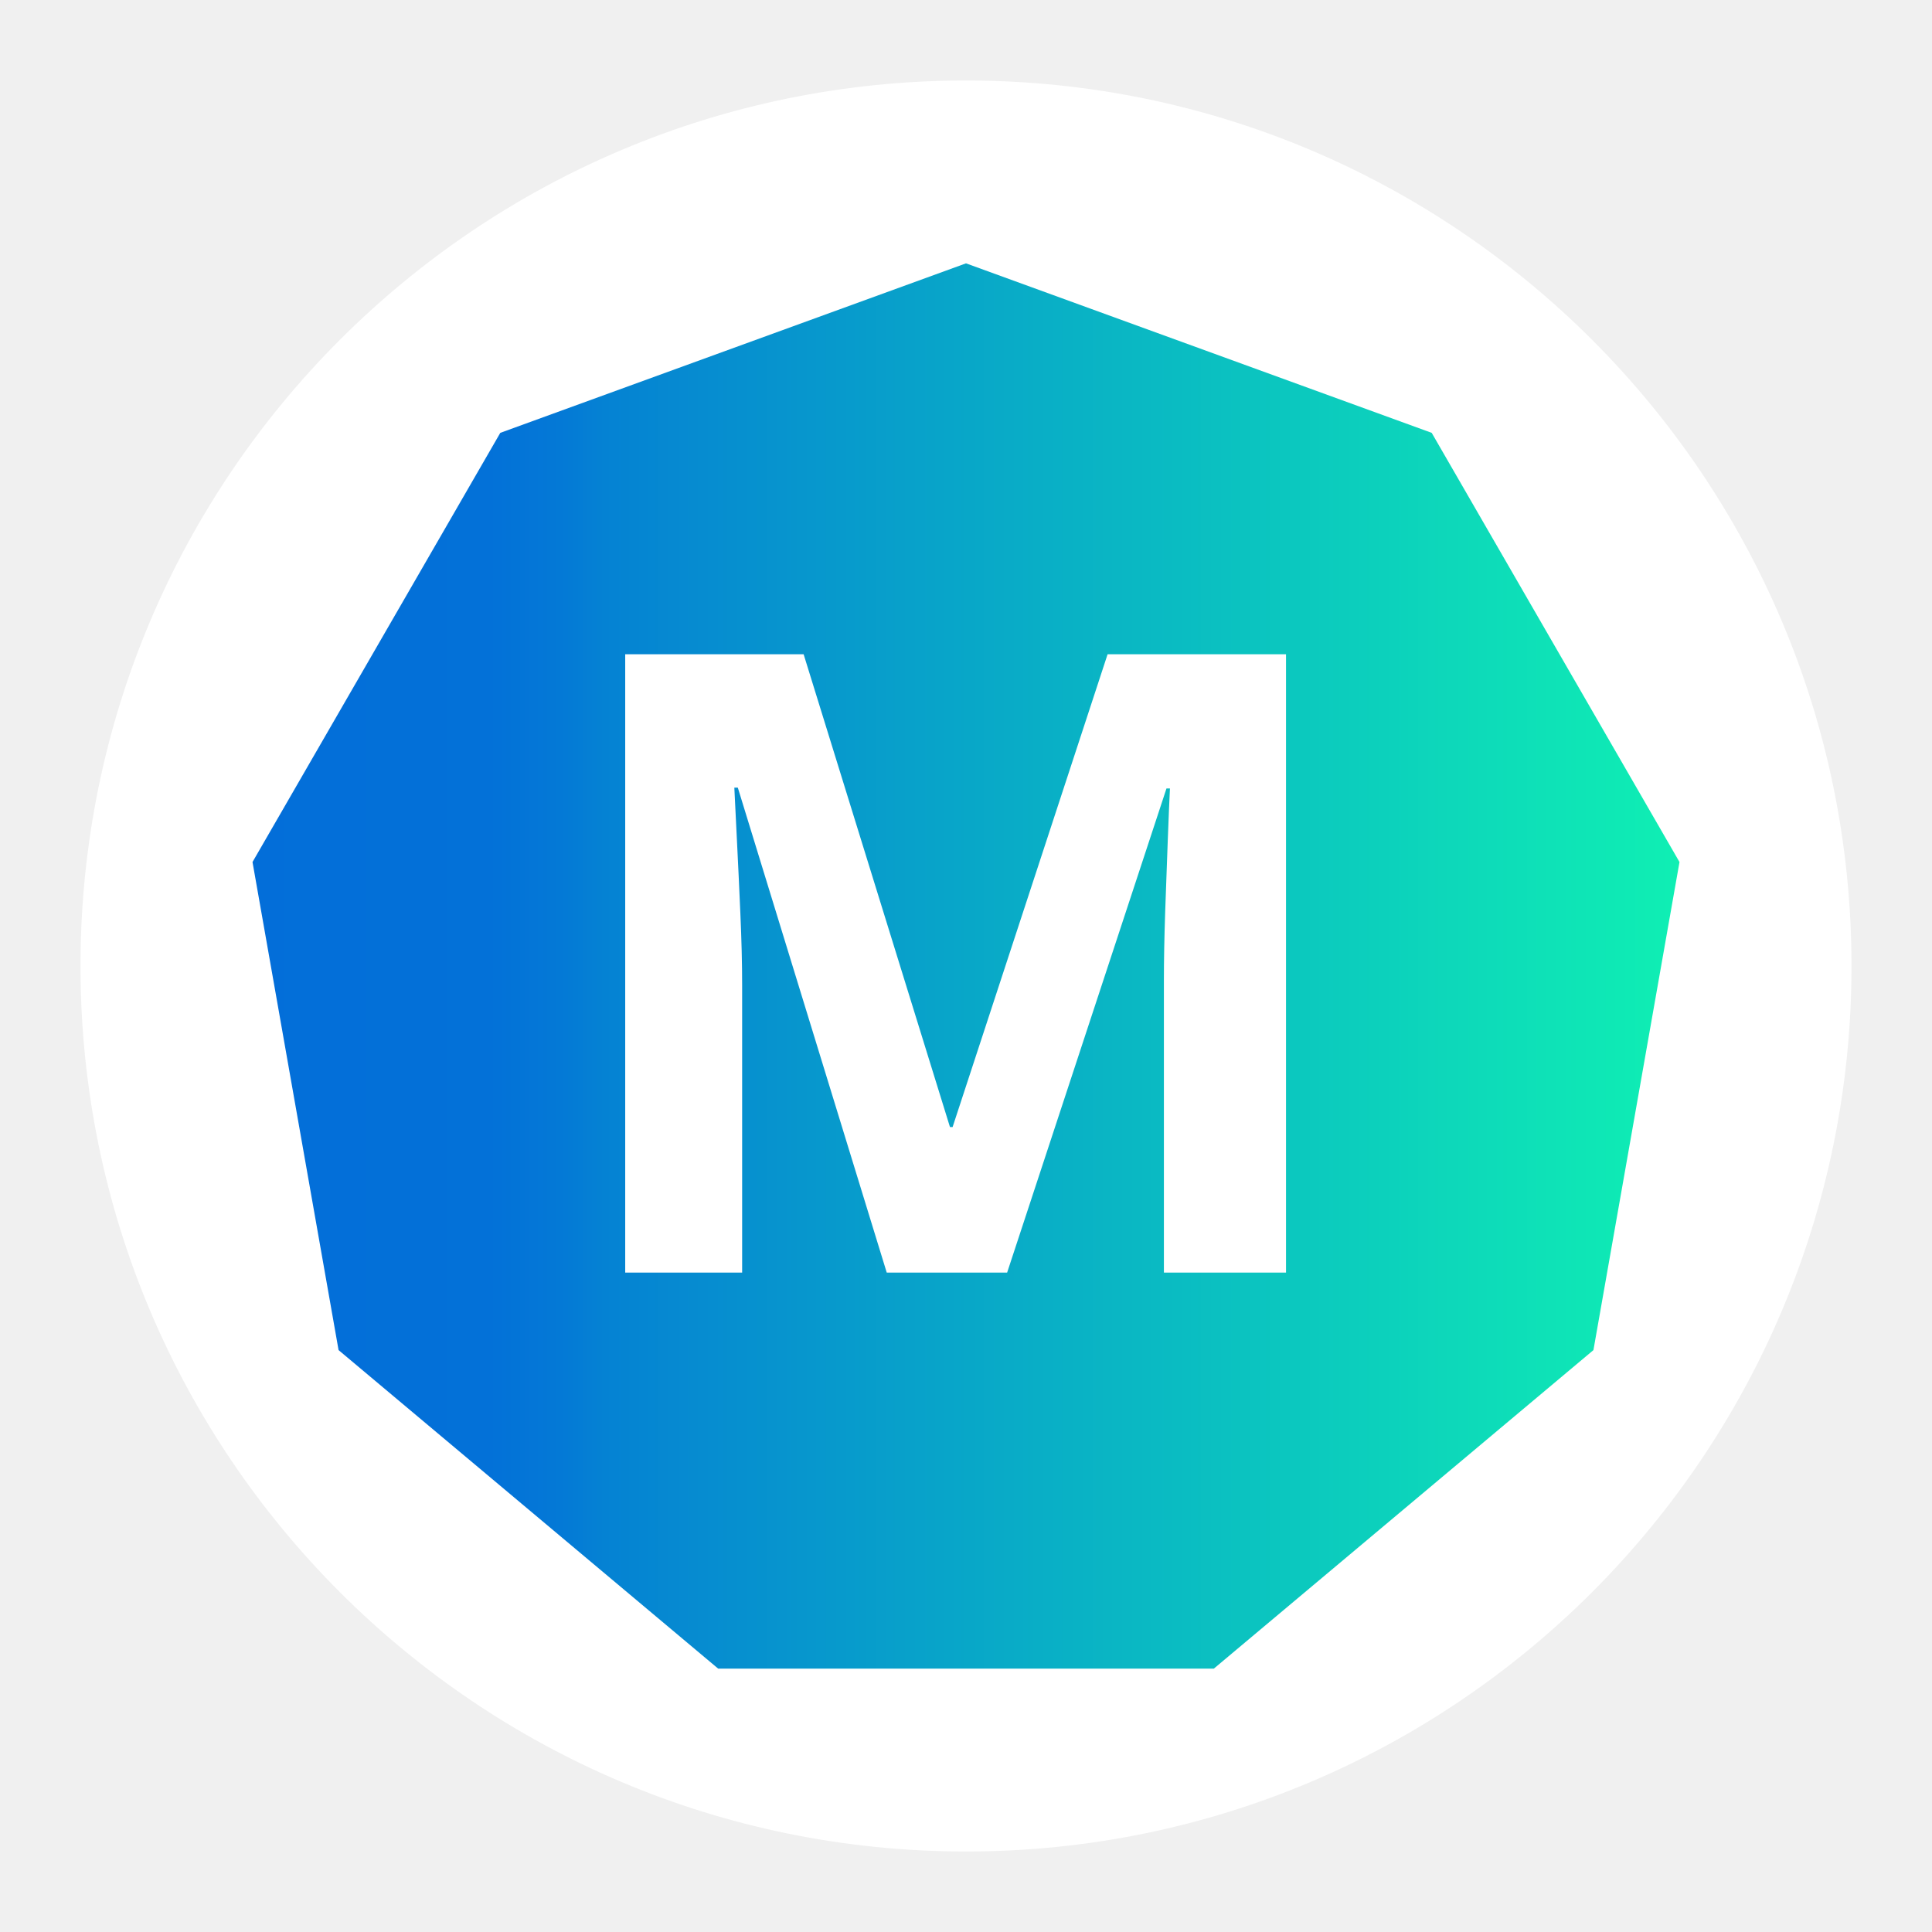
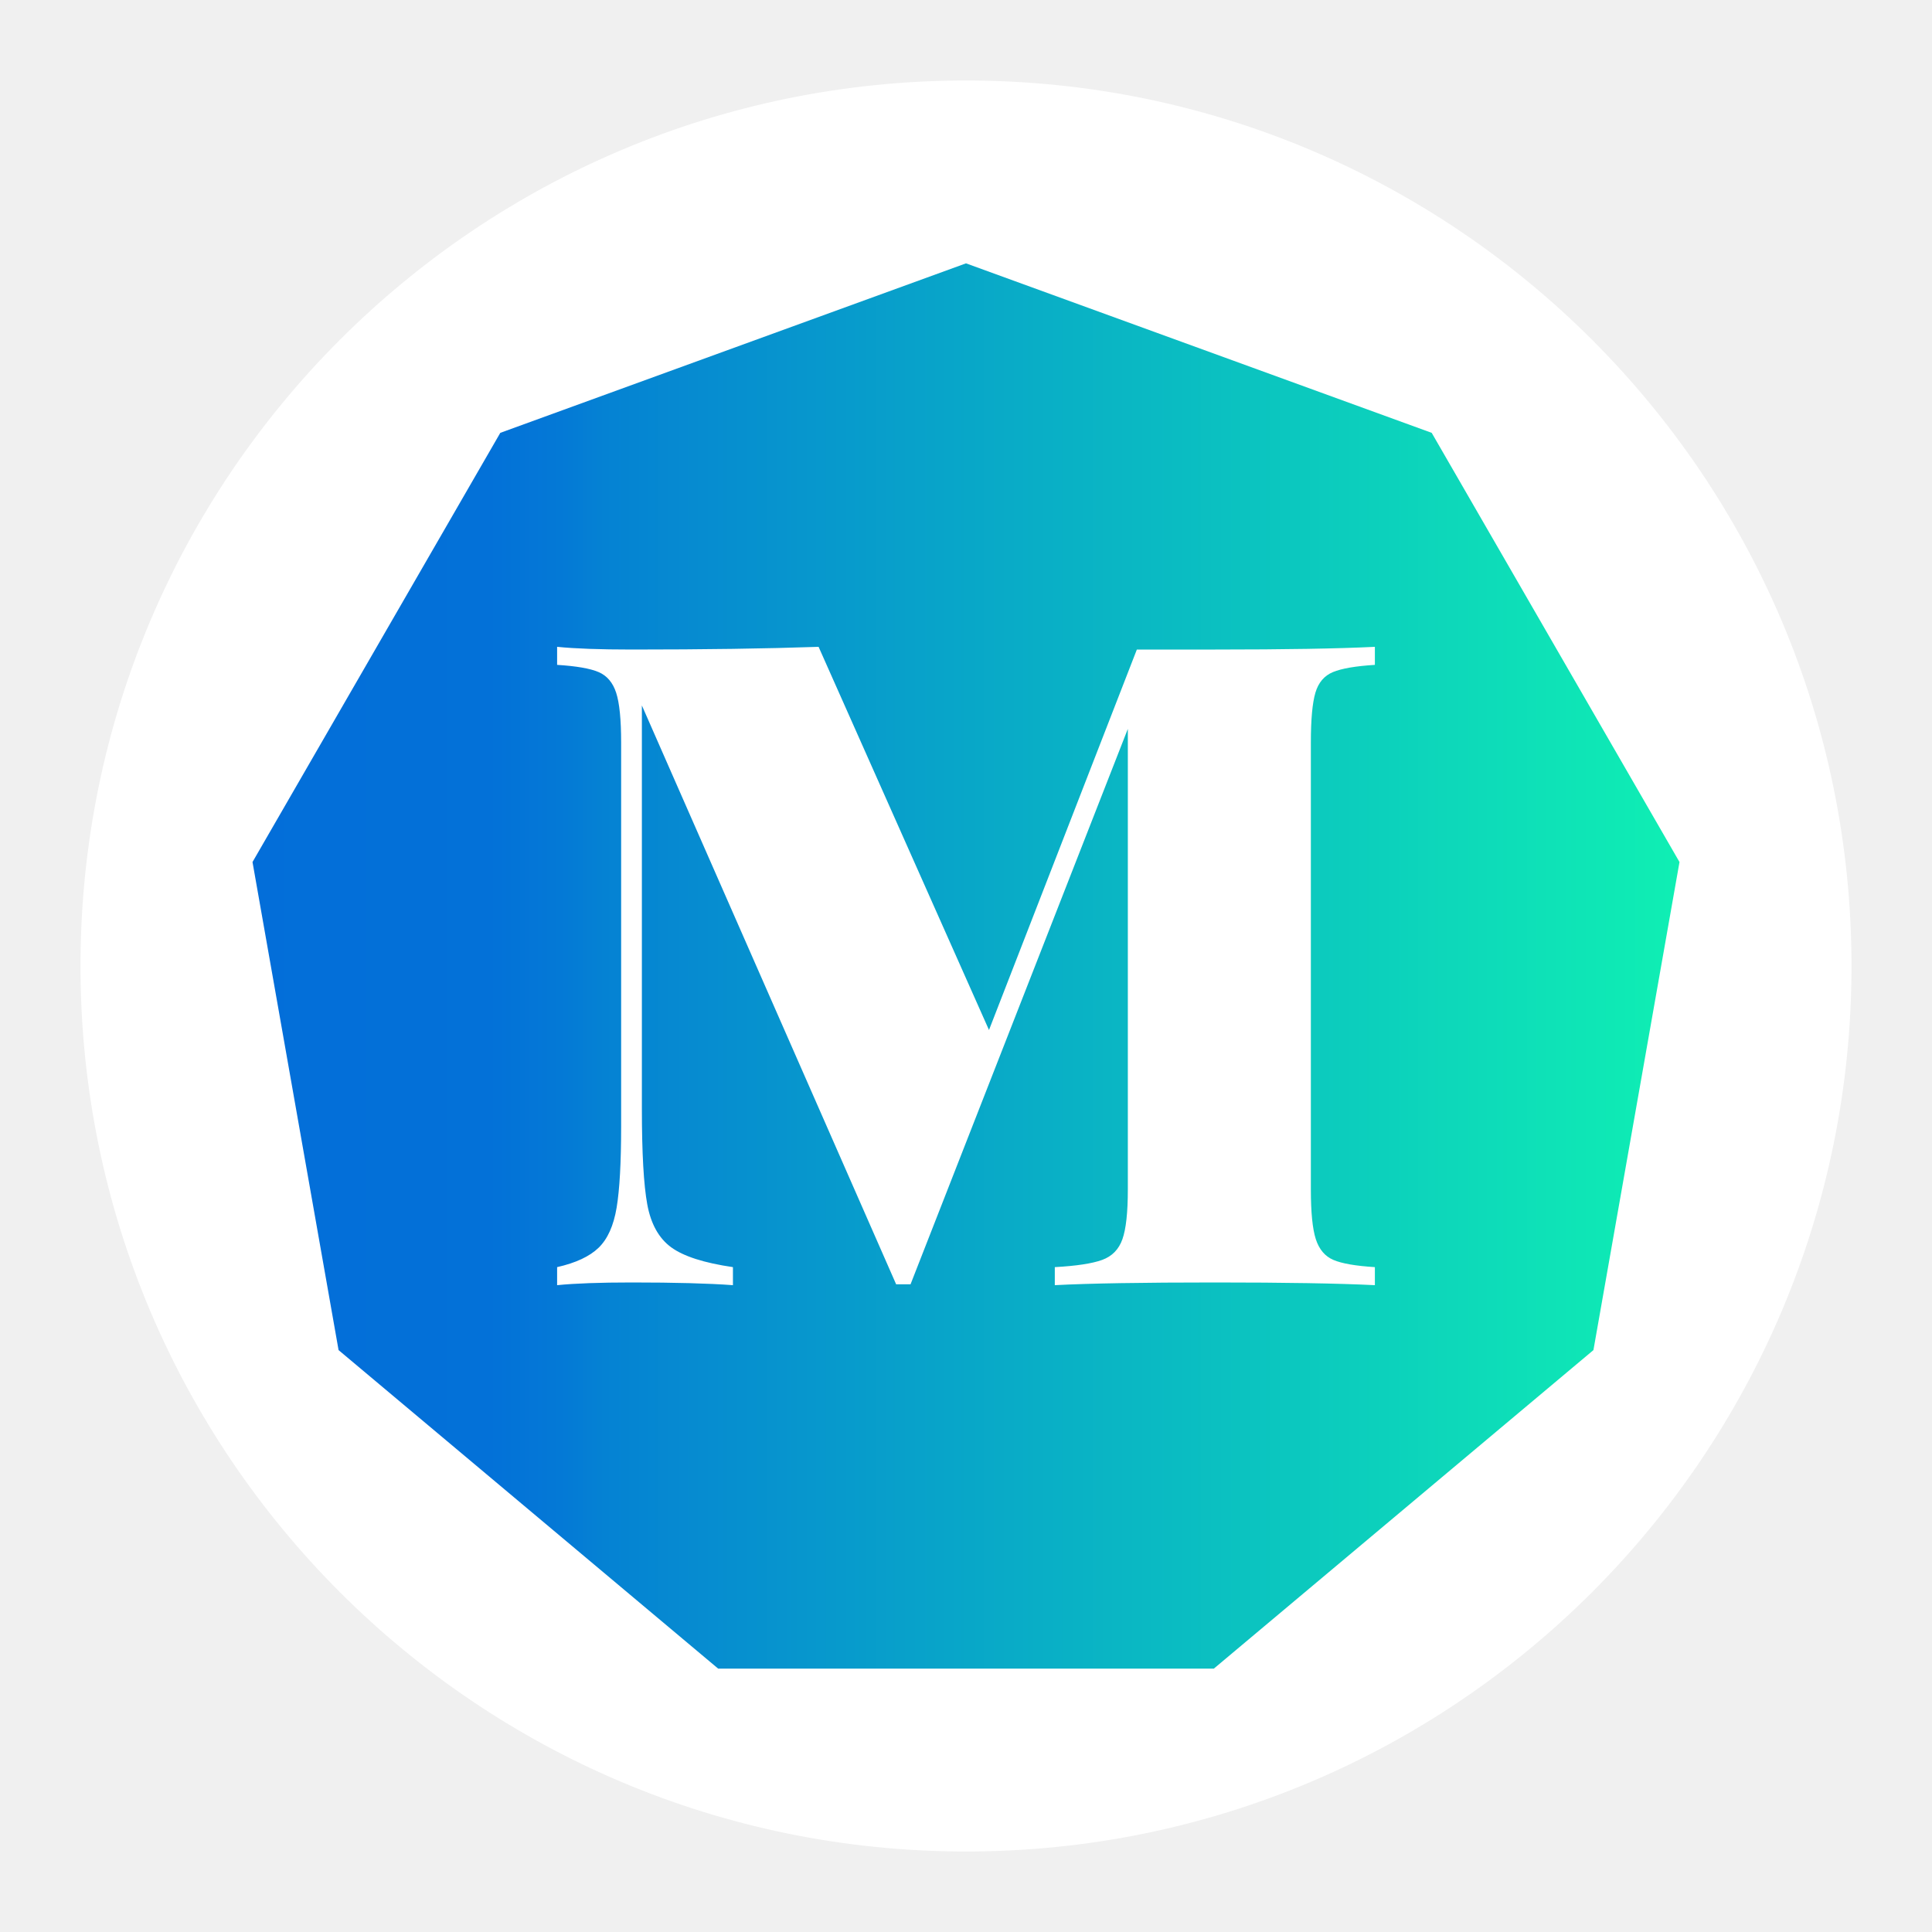
- <svg xmlns="http://www.w3.org/2000/svg" width="100%" height="100%" viewBox="0 0 600 600" version="1.1" xml:space="preserve" style="fill-rule:evenodd;clip-rule:evenodd;stroke-linejoin:round;stroke-miterlimit:1.414;">
-   <rect id="Logo" x="0" y="0" width="600" height="600" style="fill:none;" />
+ <svg xmlns="http://www.w3.org/2000/svg" width="100%" height="100%" viewBox="0 0 800 800" version="1.1" xml:space="preserve" style="fill-rule:evenodd;clip-rule:evenodd;stroke-linejoin:round;stroke-miterlimit:1.414;">
+   <rect id="Logo" x="0" y="0" width="800" height="800" style="fill:none;" />
  <g>
-     <circle cx="300" cy="300" r="275" style="fill:#fff;" />
-     <path d="M300,81.785l144.627,52.64l76.955,133.289l-26.726,151.571l-117.901,98.93l-153.91,0l-117.901,-98.93l-26.726,-151.571l76.955,-133.289l144.627,-52.64Z" style="fill:url(#_Linear1);" />
-     <text x="169.96px" y="395.21px" style="font-family:'PlayfairDisplay-Black', 'Playfair Display';font-weight:900;font-size:268.956px;fill:#fff;">M</text>
+     <circle cx="400" cy="400" r="366.667" style="fill:#fff;" />
+     <path d="M400,109.046l192.836,70.187l102.606,177.719l-35.634,202.094l-157.202,131.908l-205.212,0l-157.202,-131.908l-35.634,-202.094l102.606,-177.719l192.836,-70.187Z" style="fill:url(#_Linear1);" />
+     <path d="M569.307,275.307c-7.965,0.497 -13.751,1.493 -17.36,2.986c-3.609,1.494 -6.036,4.356 -7.28,8.587c-1.245,4.231 -1.867,11.076 -1.867,20.533l0,185.174c0,9.457 0.684,16.302 2.053,20.533c1.369,4.231 3.796,7.093 7.28,8.587c3.485,1.493 9.209,2.489 17.174,2.986l0,7.467c-15.183,-0.747 -37.209,-1.12 -66.08,-1.12c-30.116,0 -52.267,0.373 -66.454,1.12l0,-7.467c8.96,-0.497 15.494,-1.493 19.6,-2.986c4.107,-1.494 6.907,-4.356 8.4,-8.587c1.494,-4.231 2.24,-11.076 2.24,-20.533l0,-190.774l-89.973,229.974l-5.973,0l-105.28,-239.68l0,166.88c0,18.417 0.746,31.671 2.24,39.76c1.493,8.089 4.791,14 9.893,17.733c5.102,3.733 13.627,6.471 25.573,8.213l0,7.467c-10.204,-0.747 -24.142,-1.12 -41.813,-1.12c-13.191,0 -23.52,0.373 -30.987,1.12l0,-7.467c7.716,-1.742 13.44,-4.417 17.174,-8.026c3.733,-3.609 6.222,-9.147 7.466,-16.614c1.245,-7.466 1.867,-18.666 1.867,-33.6l0,-159.04c0,-9.457 -0.684,-16.302 -2.053,-20.533c-1.369,-4.231 -3.796,-7.093 -7.28,-8.587c-3.485,-1.493 -9.209,-2.489 -17.174,-2.986l0,-7.467c7.467,0.747 17.796,1.12 30.987,1.12c29.867,0 55.627,-0.373 77.28,-1.12l70.56,158.667l61.227,-157.547l32.48,0c28.871,0 50.897,-0.373 66.08,-1.12l0,7.467Z" style="fill:#fff;fill-rule:nonzero;" />
  </g>
  <defs>
-     <linearGradient id="_Linear1" x1="0" y1="0" x2="1" y2="0" gradientUnits="userSpaceOnUse" gradientTransform="matrix(450,0,0,450,75,306.785)">
+     <linearGradient id="_Linear1" x1="0" y1="0" x2="1" y2="0" gradientUnits="userSpaceOnUse" gradientTransform="matrix(600,0,0,600,100,409.046)">
      <stop offset="0" style="stop-color:#036ed9;stop-opacity:1" />
      <stop offset="0.17" style="stop-color:#0371d8;stop-opacity:1" />
      <stop offset="0.22" style="stop-color:#0479d6;stop-opacity:1" />
      <stop offset="0.25" style="stop-color:#0582d3;stop-opacity:1" />
      <stop offset="1" style="stop-color:#0ff0b3;stop-opacity:1" />
    </linearGradient>
  </defs>
</svg>
